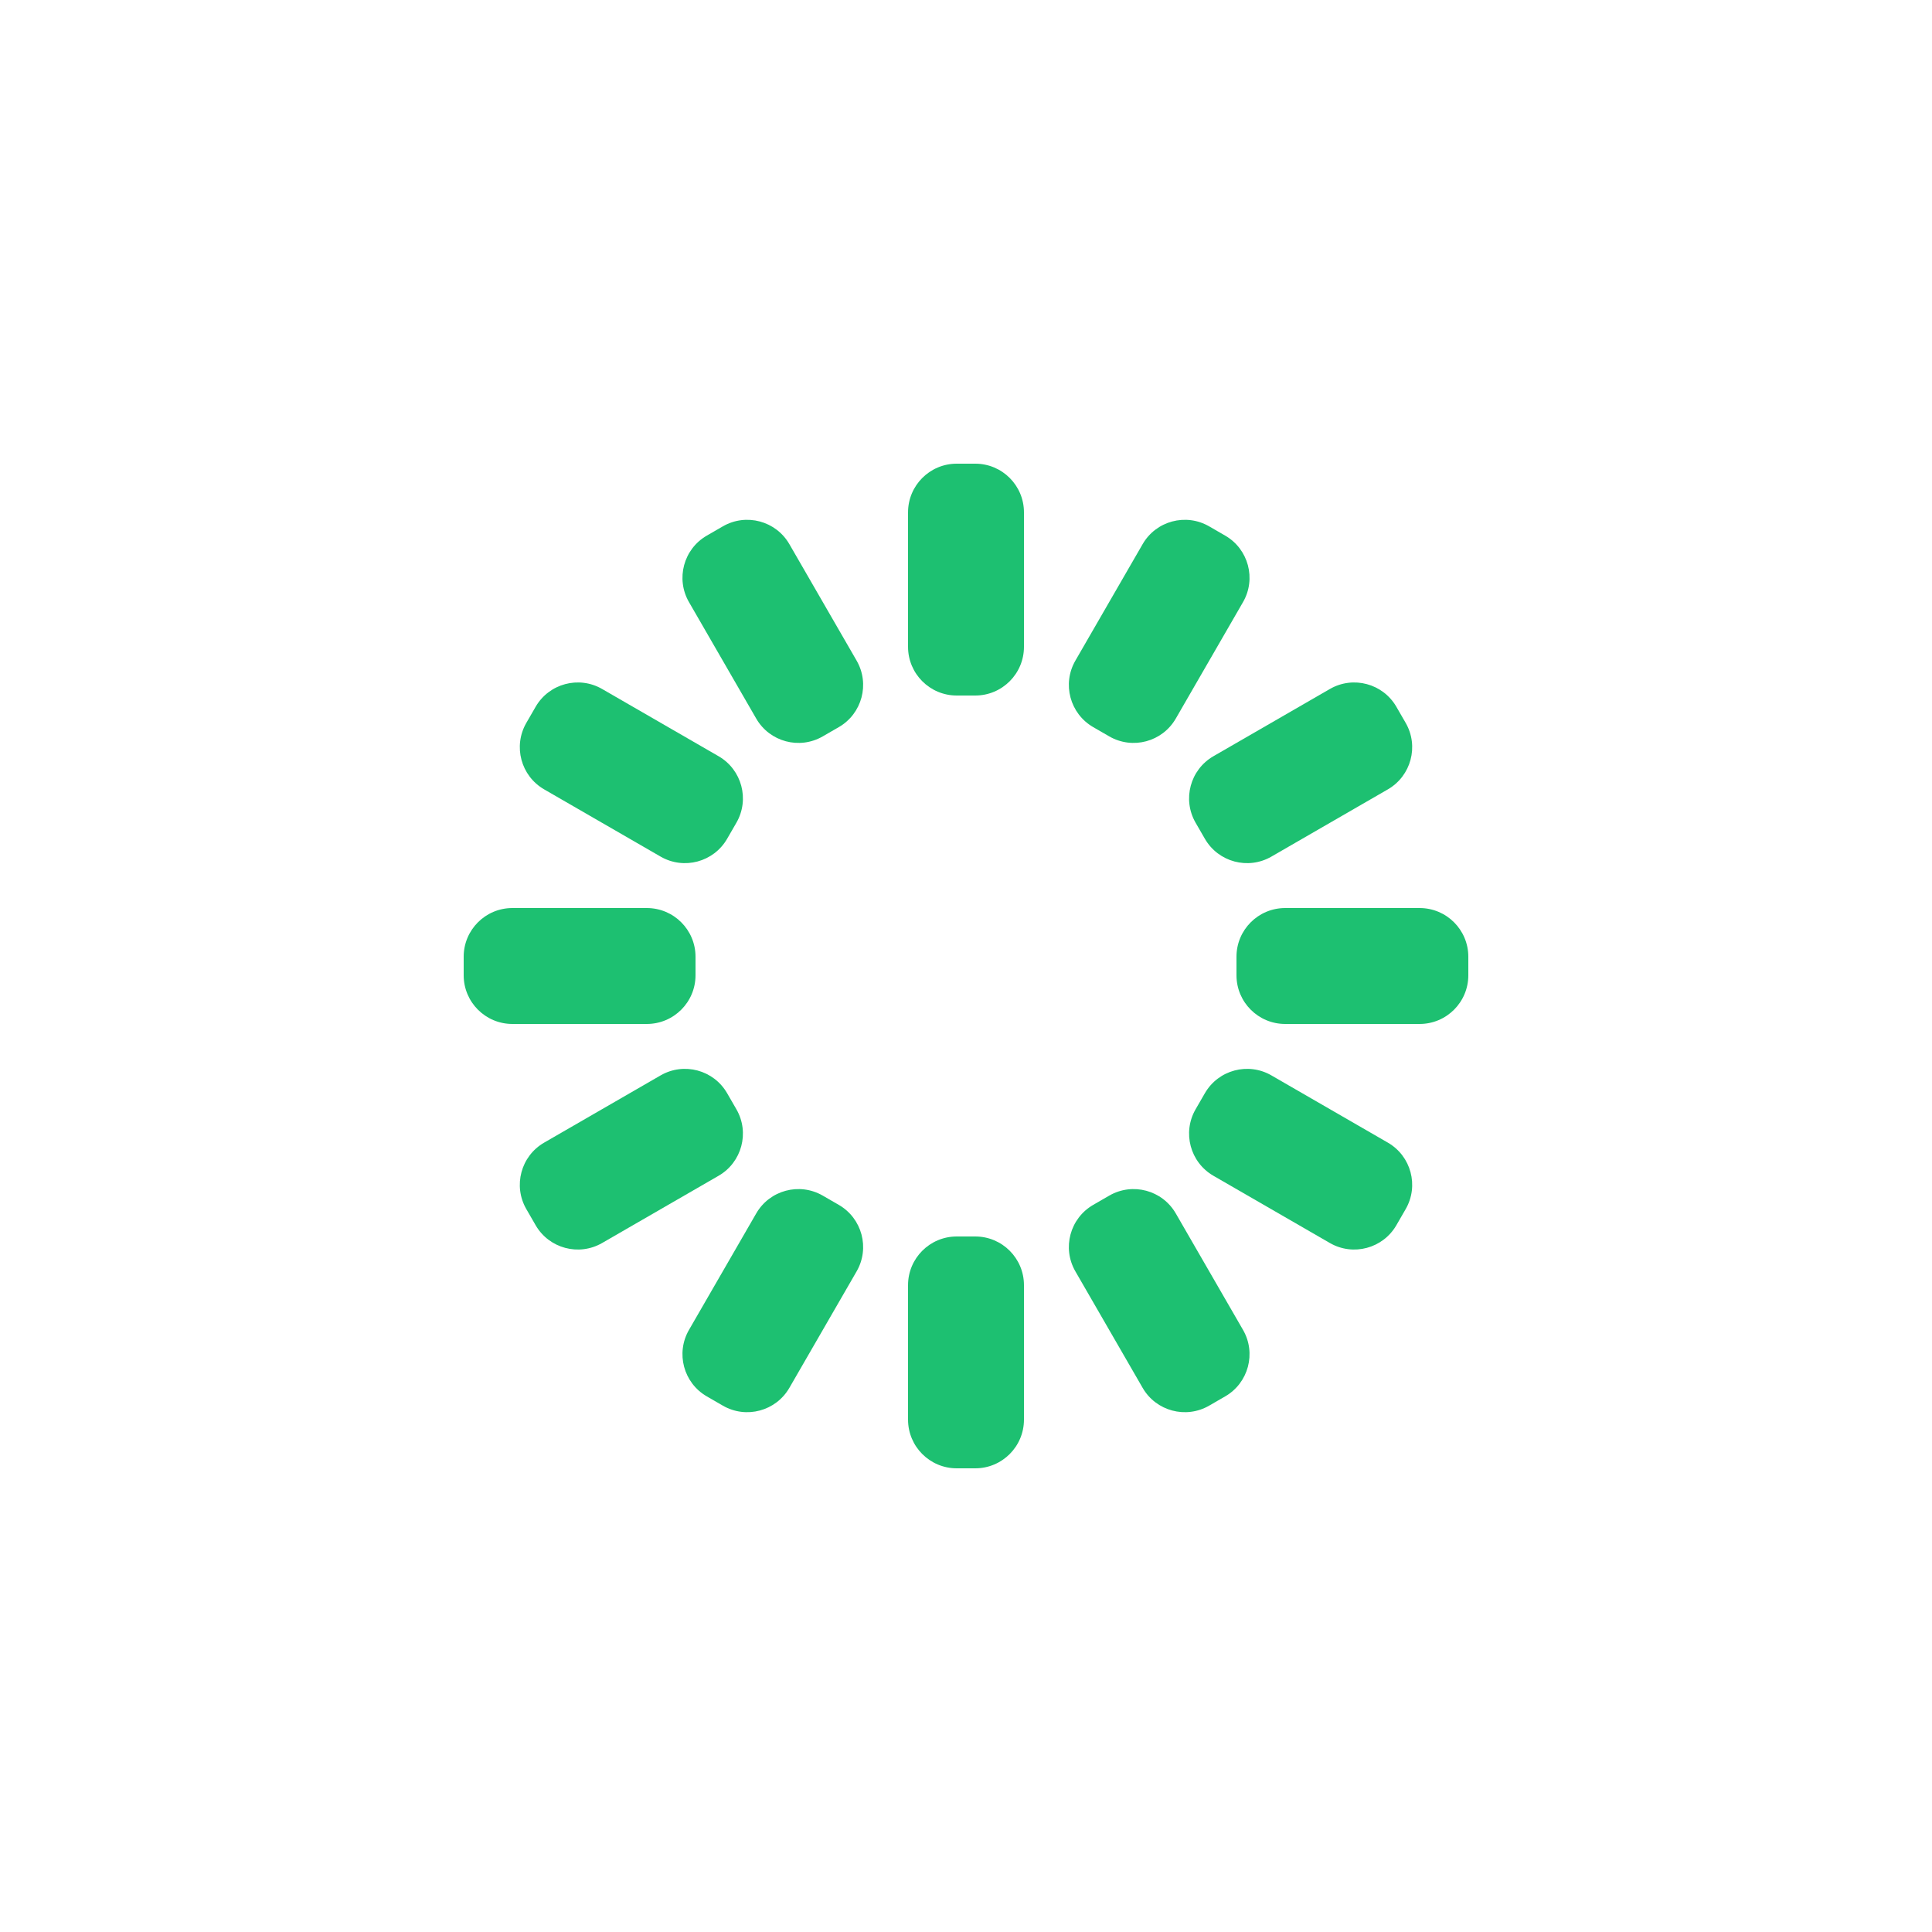
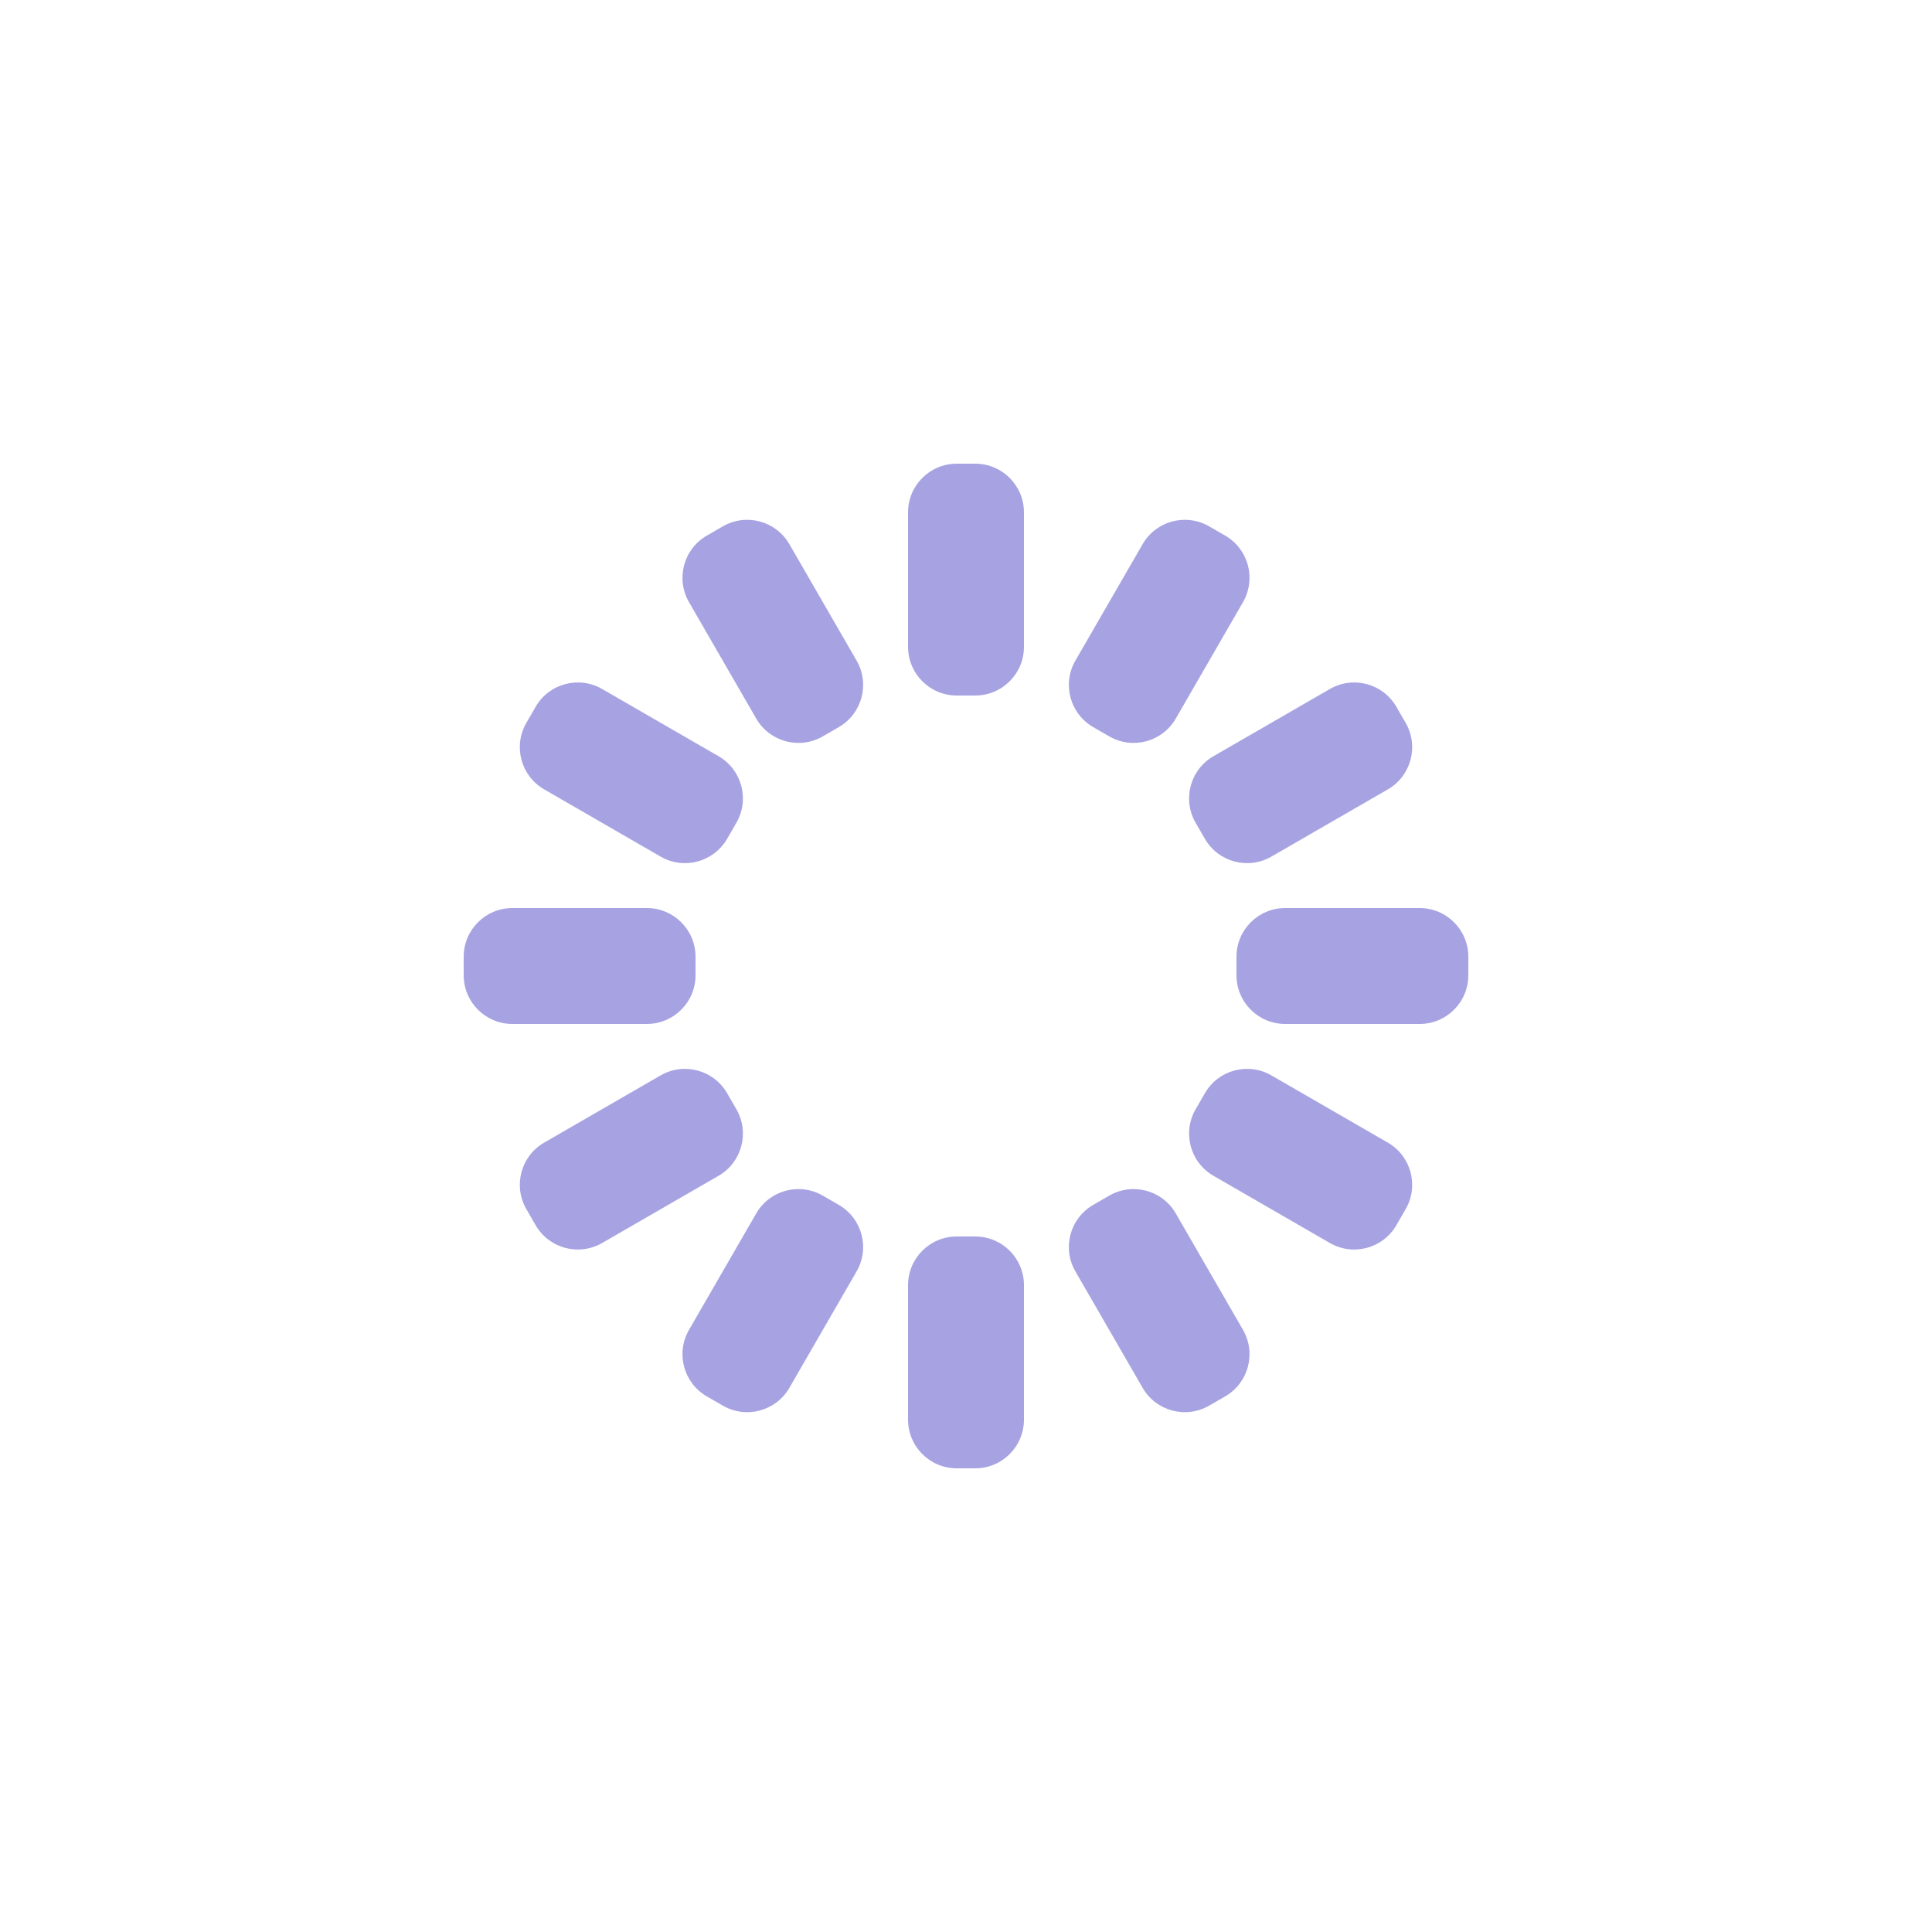
<svg xmlns="http://www.w3.org/2000/svg" style="margin:auto;background:transparent;display:block;" width="200px" height="200px" viewBox="0 0 100 100" preserveAspectRatio="xMidYMid">
  <g transform="rotate(0 50 50)">
-     <rect x="47" y="24" rx="2.52" ry="2.52" width="6" height="12" fill="#1dc071">
+     <rect x="47" y="24" rx="2.52" ry="2.52" width="6" height="12" fill="#A7A3E2">
      <animate attributeName="opacity" values="1;0" keyTimes="0;1" dur="1s" begin="-0.917s" repeatCount="indefinite" />
    </rect>
  </g>
  <g transform="rotate(30 50 50)">
-     <rect x="47" y="24" rx="2.52" ry="2.52" width="6" height="12" fill="#1dc071">
+     <rect x="47" y="24" rx="2.52" ry="2.52" width="6" height="12" fill="#A7A3E2">
      <animate attributeName="opacity" values="1;0" keyTimes="0;1" dur="1s" begin="-0.833s" repeatCount="indefinite" />
    </rect>
  </g>
  <g transform="rotate(60 50 50)">
-     <rect x="47" y="24" rx="2.52" ry="2.52" width="6" height="12" fill="#1dc071">
+     <rect x="47" y="24" rx="2.52" ry="2.52" width="6" height="12" fill="#A7A3E2">
      <animate attributeName="opacity" values="1;0" keyTimes="0;1" dur="1s" begin="-0.75s" repeatCount="indefinite" />
    </rect>
  </g>
  <g transform="rotate(90 50 50)">
-     <rect x="47" y="24" rx="2.52" ry="2.52" width="6" height="12" fill="#1dc071">
+     <rect x="47" y="24" rx="2.52" ry="2.52" width="6" height="12" fill="#A7A3E2">
      <animate attributeName="opacity" values="1;0" keyTimes="0;1" dur="1s" begin="-0.667s" repeatCount="indefinite" />
    </rect>
  </g>
  <g transform="rotate(120 50 50)">
-     <rect x="47" y="24" rx="2.52" ry="2.52" width="6" height="12" fill="#1dc071">
+     <rect x="47" y="24" rx="2.52" ry="2.52" width="6" height="12" fill="#A7A3E2">
      <animate attributeName="opacity" values="1;0" keyTimes="0;1" dur="1s" begin="-0.583s" repeatCount="indefinite" />
    </rect>
  </g>
  <g transform="rotate(150 50 50)">
-     <rect x="47" y="24" rx="2.52" ry="2.52" width="6" height="12" fill="#1dc071">
+     <rect x="47" y="24" rx="2.52" ry="2.52" width="6" height="12" fill="#A7A3E2">
      <animate attributeName="opacity" values="1;0" keyTimes="0;1" dur="1s" begin="-0.5s" repeatCount="indefinite" />
    </rect>
  </g>
  <g transform="rotate(180 50 50)">
-     <rect x="47" y="24" rx="2.52" ry="2.52" width="6" height="12" fill="#1dc071">
+     <rect x="47" y="24" rx="2.52" ry="2.52" width="6" height="12" fill="#A7A3E2">
      <animate attributeName="opacity" values="1;0" keyTimes="0;1" dur="1s" begin="-0.417s" repeatCount="indefinite" />
    </rect>
  </g>
  <g transform="rotate(210 50 50)">
-     <rect x="47" y="24" rx="2.52" ry="2.52" width="6" height="12" fill="#1dc071">
+     <rect x="47" y="24" rx="2.52" ry="2.52" width="6" height="12" fill="#A7A3E2">
      <animate attributeName="opacity" values="1;0" keyTimes="0;1" dur="1s" begin="-0.333s" repeatCount="indefinite" />
    </rect>
  </g>
  <g transform="rotate(240 50 50)">
-     <rect x="47" y="24" rx="2.52" ry="2.52" width="6" height="12" fill="#1dc071">
+     <rect x="47" y="24" rx="2.52" ry="2.52" width="6" height="12" fill="#A7A3E2">
      <animate attributeName="opacity" values="1;0" keyTimes="0;1" dur="1s" begin="-0.25s" repeatCount="indefinite" />
    </rect>
  </g>
  <g transform="rotate(270 50 50)">
-     <rect x="47" y="24" rx="2.52" ry="2.52" width="6" height="12" fill="#1dc071">
+     <rect x="47" y="24" rx="2.52" ry="2.52" width="6" height="12" fill="#A7A3E2">
      <animate attributeName="opacity" values="1;0" keyTimes="0;1" dur="1s" begin="-0.167s" repeatCount="indefinite" />
    </rect>
  </g>
  <g transform="rotate(300 50 50)">
-     <rect x="47" y="24" rx="2.52" ry="2.52" width="6" height="12" fill="#1dc071">
+     <rect x="47" y="24" rx="2.52" ry="2.52" width="6" height="12" fill="#A7A3E2">
      <animate attributeName="opacity" values="1;0" keyTimes="0;1" dur="1s" begin="-0.083s" repeatCount="indefinite" />
    </rect>
  </g>
  <g transform="rotate(330 50 50)">
-     <rect x="47" y="24" rx="2.52" ry="2.52" width="6" height="12" fill="#1dc071">
+     <rect x="47" y="24" rx="2.52" ry="2.52" width="6" height="12" fill="#A7A3E2">
      <animate attributeName="opacity" values="1;0" keyTimes="0;1" dur="1s" begin="0s" repeatCount="indefinite" />
    </rect>
  </g>
</svg>
